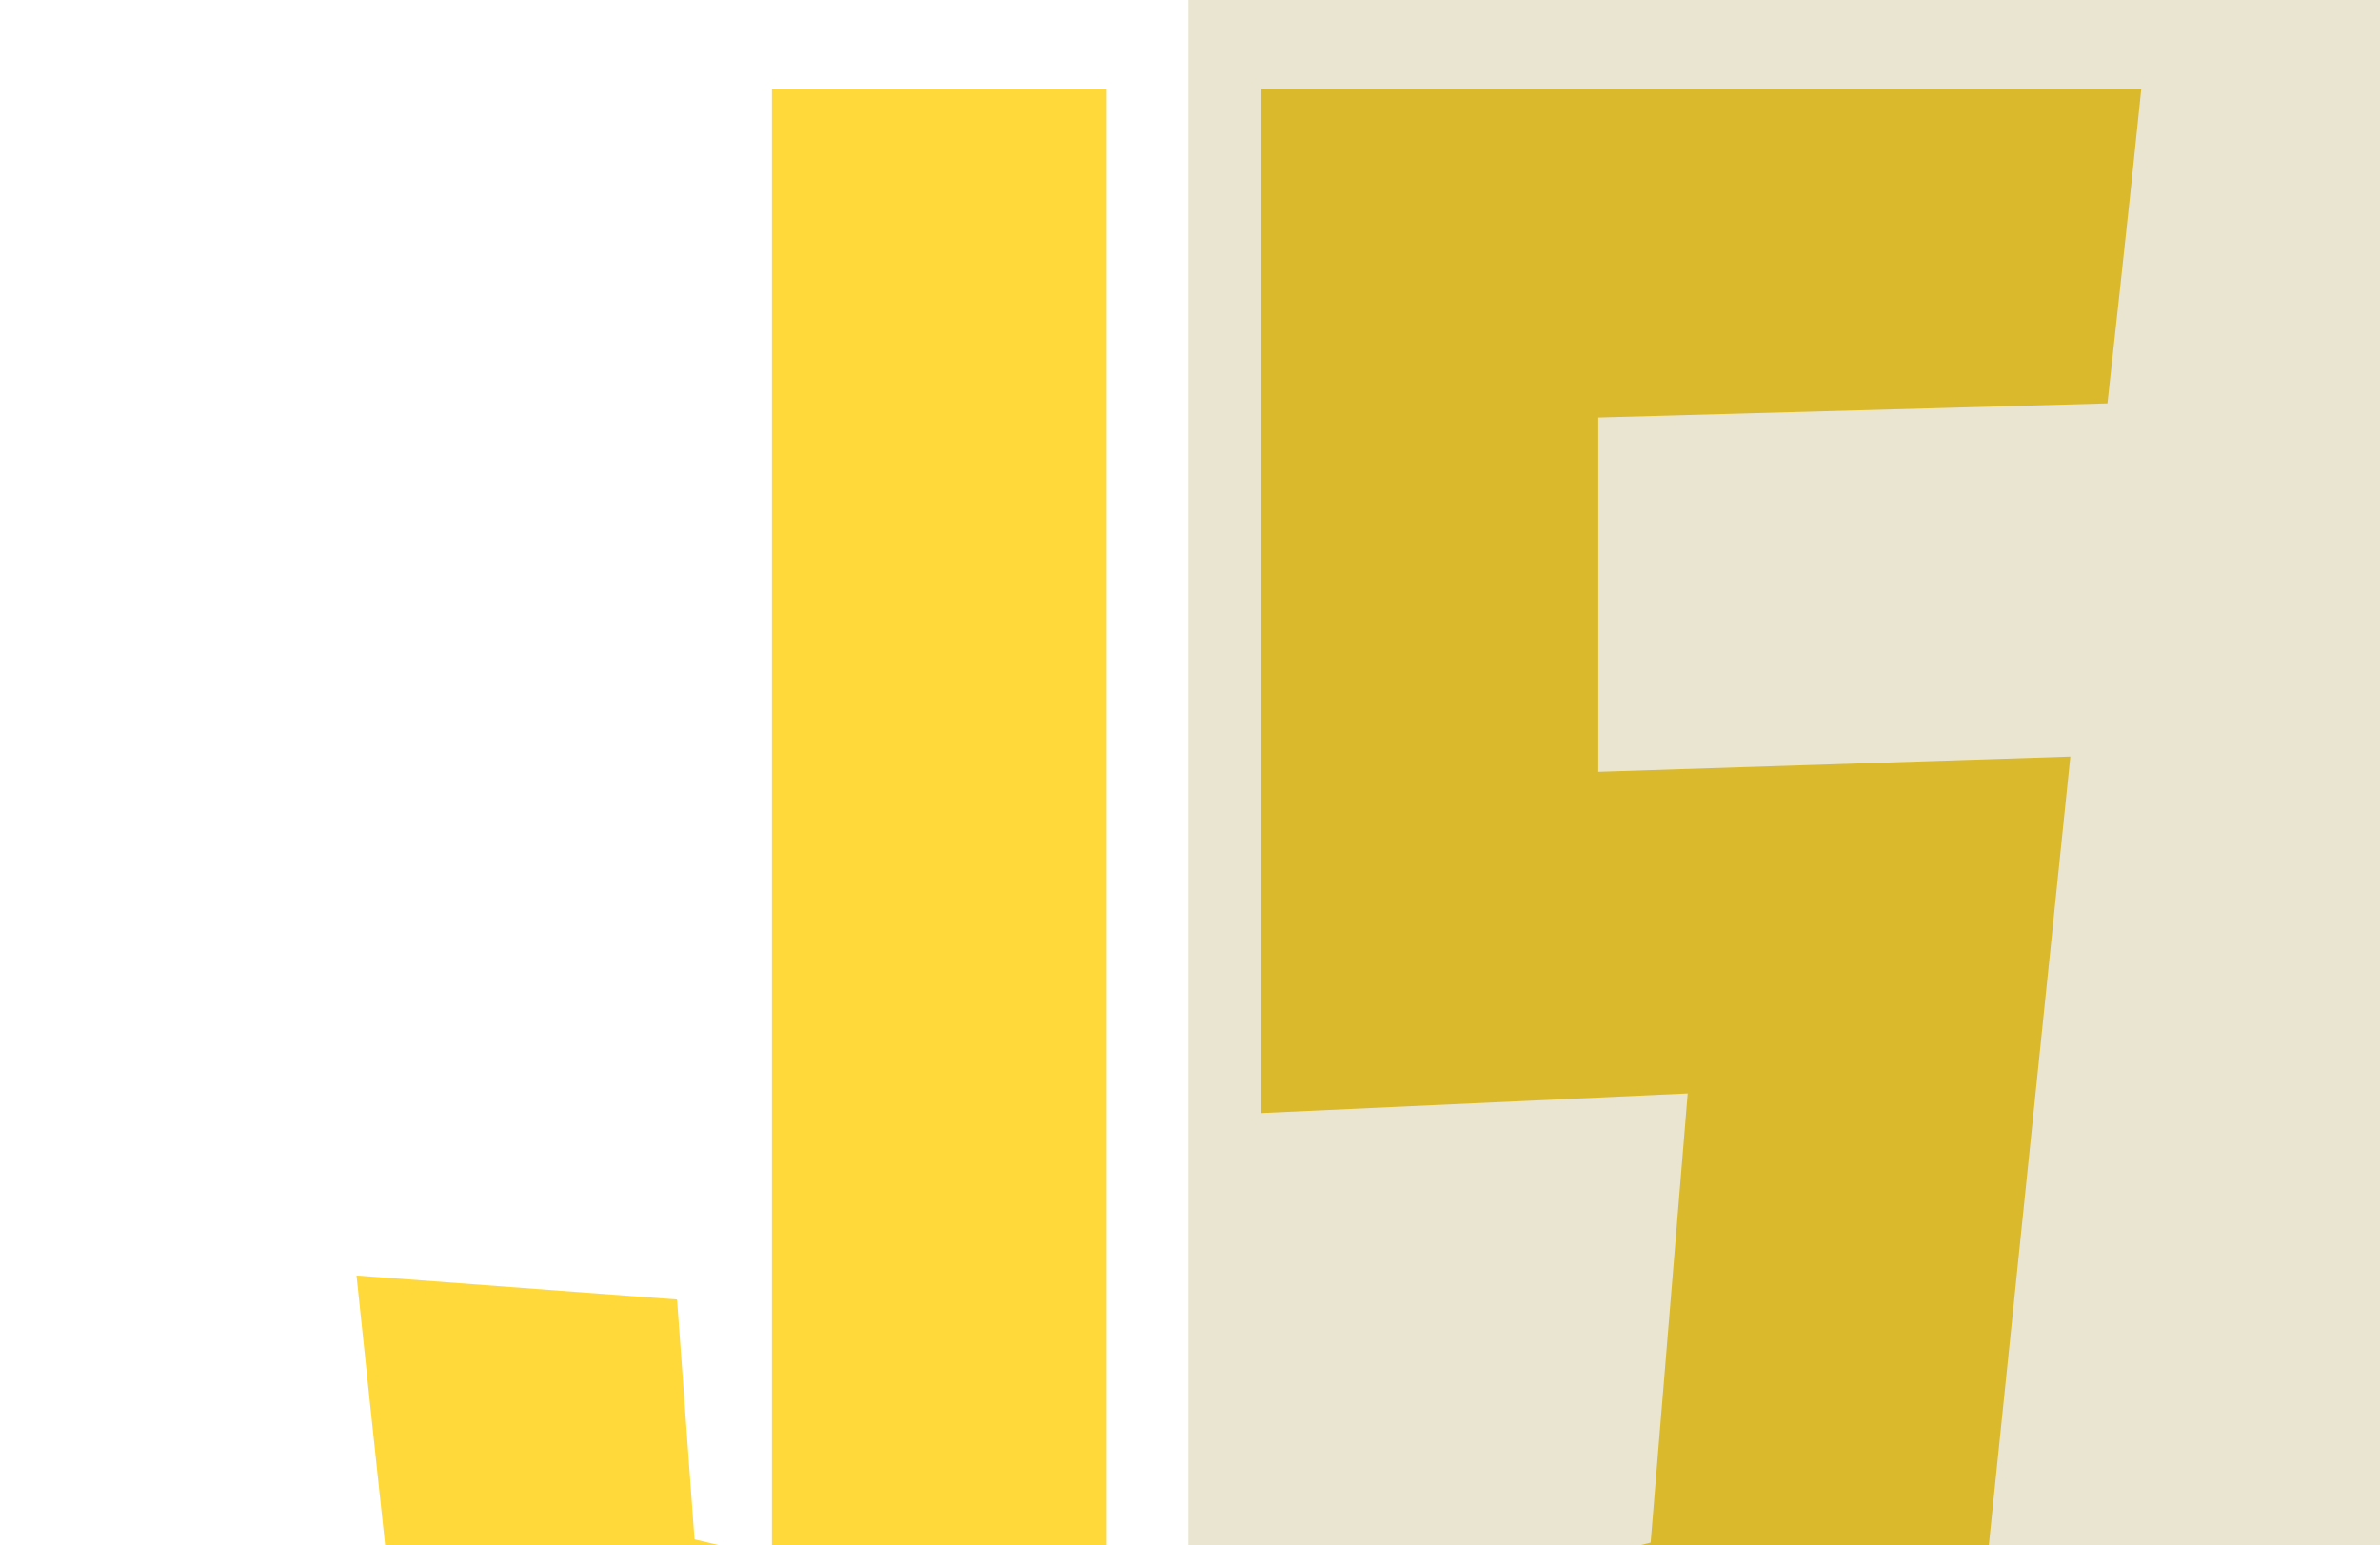
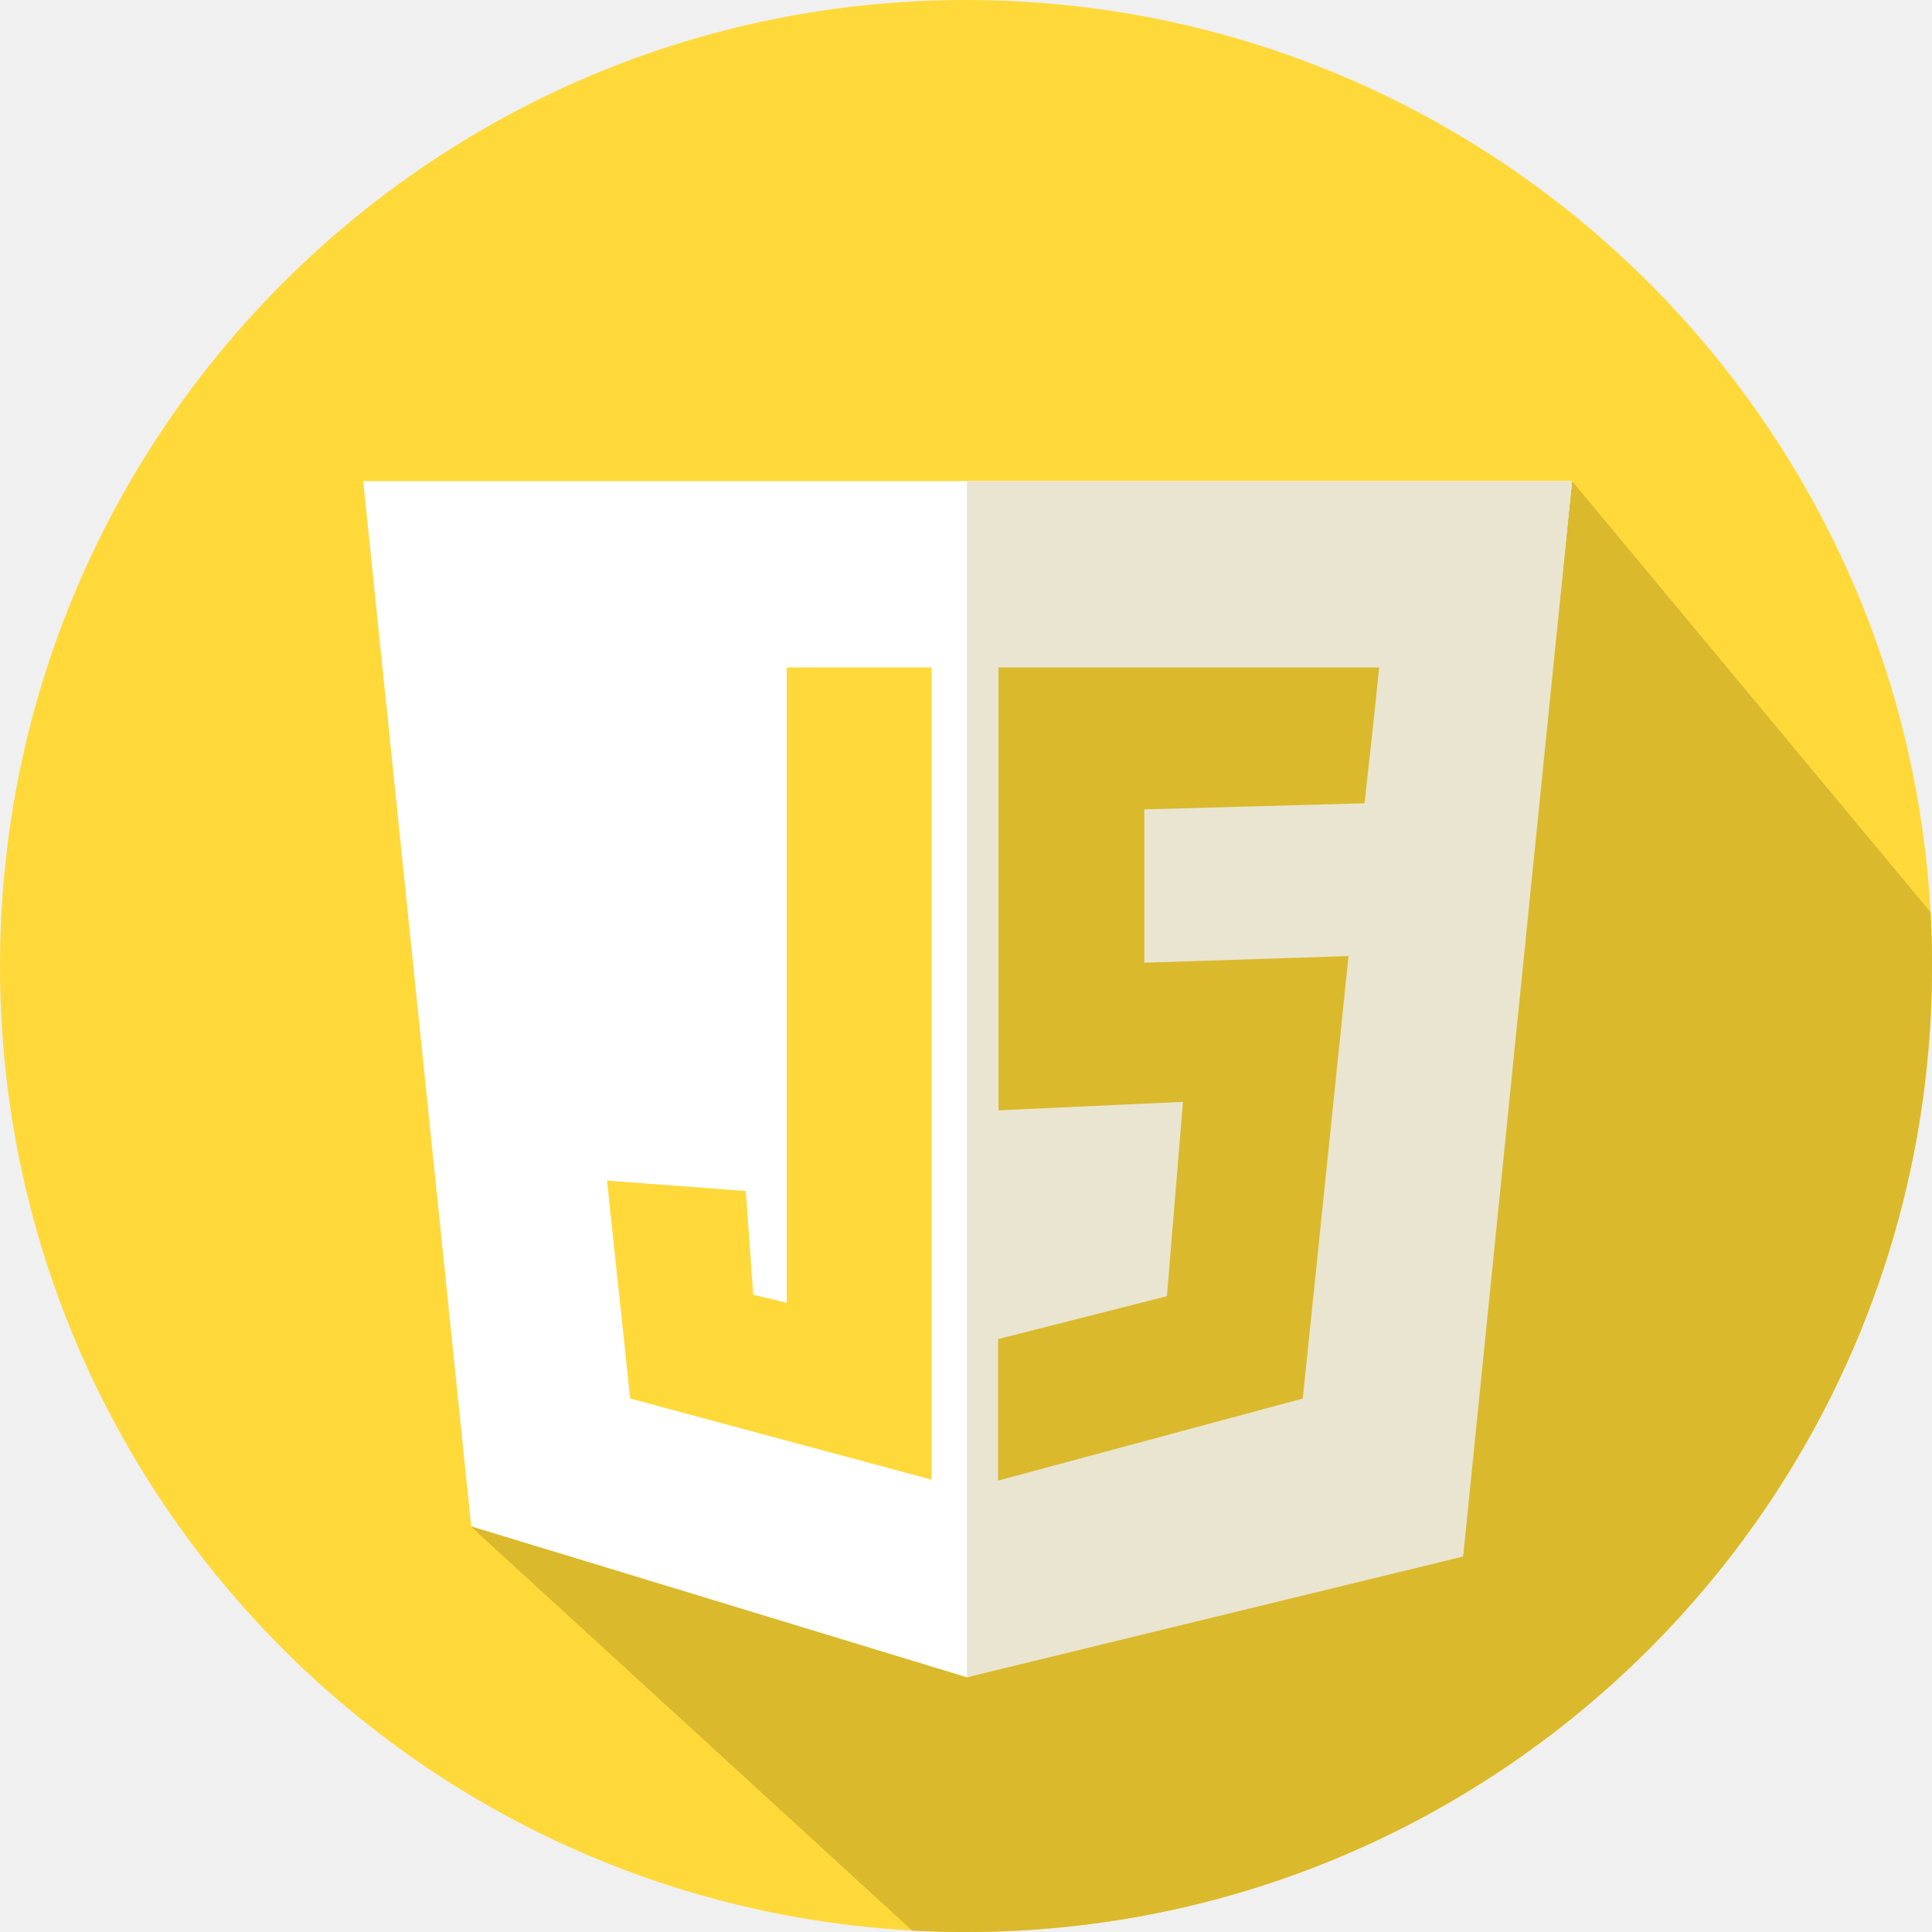
- <svg xmlns="http://www.w3.org/2000/svg" version="1.1" id="Слой_1" x="0px" y="0px" viewBox="0 0 218.3 141.7" style="enable-background:new 0 0 218.3 141.7;" xml:space="preserve">
+ <svg xmlns="http://www.w3.org/2000/svg" version="1.1" id="Layer_1" x="0px" y="0px" viewBox="0 0 512 512" style="enable-background:new 0 0 512 512;" xml:space="preserve">
  <style type="text/css">
	.st0{fill:#FFD93A;}
	.st1{fill:#DAB92C;}
	.st2{fill:#FFFFFF;}
	.st3{fill:#EAE5D0;}
</style>
-   <path class="st0" d="M313.6,71.5c0,113.1-91.7,204.8-204.8,204.8C-4.3,276.3-96,184.6-96,71.5c0-113.1,91.7-204.8,204.8-204.8  C221.9-133.3,313.6-41.6,313.6,71.5L313.6,71.5z M313.6,71.5" />
-   <path class="st1" d="M313.3,60.1l-76-91.4c-1.6,0.5-75.6,19.5-77.3,19.5c-9,0-20.9,21.4-28.1,25.2c-8.4,4.4-128.4,77-128,177  L97.4,276c3.8,0.2,7.6,0.3,11.4,0.3c113.1,0,204.8-91.7,204.8-204.8C313.6,67.7,313.5,63.9,313.3,60.1z M313.3,60.1" />
+   <path class="st0" d="M512,256c0,141.375-114.625,256-256,256S0,397.375,0,256S114.625,0,256,0  S512,114.625,512,256L512,256z" />
+   <path class="st1" d="M511.625,241.75l-95-114.25c-2,0.625-94.5,24.375-96.625,24.375c-11.25,0-26.125,26.75-35.125,31.5  c-10.5,5.5-160.5,96.25-160,221.25L241.75,511.625c4.75,0.25,9.5,0.375,14.25,0.375  c141.375,0,256-114.625,256-256C512,251.25,511.875,246.5,511.625,241.75z" />
  <g>
-     <polygon class="st2" points="-19,-31.3 3.9,190.3 109,222.3 214.2,190.3 237.3,-31.3  " />
-     <polygon class="st3" points="109,222.3 214.2,196.7 237.3,-31.3 109,-31.3  " />
-     <path class="st1" d="M115.7,8.2v93.9l39.1-1.8l-3.4,41.2l-35.8,9.1v30l64.6-17.4c3.2-31,9.7-93.8,9.7-93.8l-43.3,1.4V38.3l46.7-1.3   c0,0,2.1-18.9,3.1-28.8C169.6,8.2,142.6,8.2,115.7,8.2z" />
-     <path class="st0" d="M70.8,8.2v134.7l-7.1-1.7l-1.6-22c0,0-29.4-2.2-29.4-2.2c1.6,15.4,3.3,30.8,4.9,46.2l63.9,17.2V8.2H70.8z" />
+     <polygon class="st2" points="96.25,127.5 124.875,404.5 256.25,444.5 387.75,404.5 416.625,127.5  " />
+     <polygon class="st3" points="256.25,444.5 387.75,412.5 416.625,127.5 256.25,127.5  " />
+     <path class="st1" d="M264.625,176.875V294.25l48.875-2.25L309.25,343.5l-44.75,11.375v37.5l80.75-21.75   c4-38.75,12.125-117.25,12.125-117.25l-54.125,1.75V214.5l58.375-1.625c0,0,2.625-23.625,3.875-36   C332,176.875,298.25,176.875,264.625,176.875z" />
+     <path class="st0" d="M208.5,176.875V345.25l-8.875-2.125l-2-27.5l-36.75-2.75c2,19.25,4.125,38.5,6.125,57.75l79.875,21.5v-215.25   H208.5z" />
  </g>
</svg>
